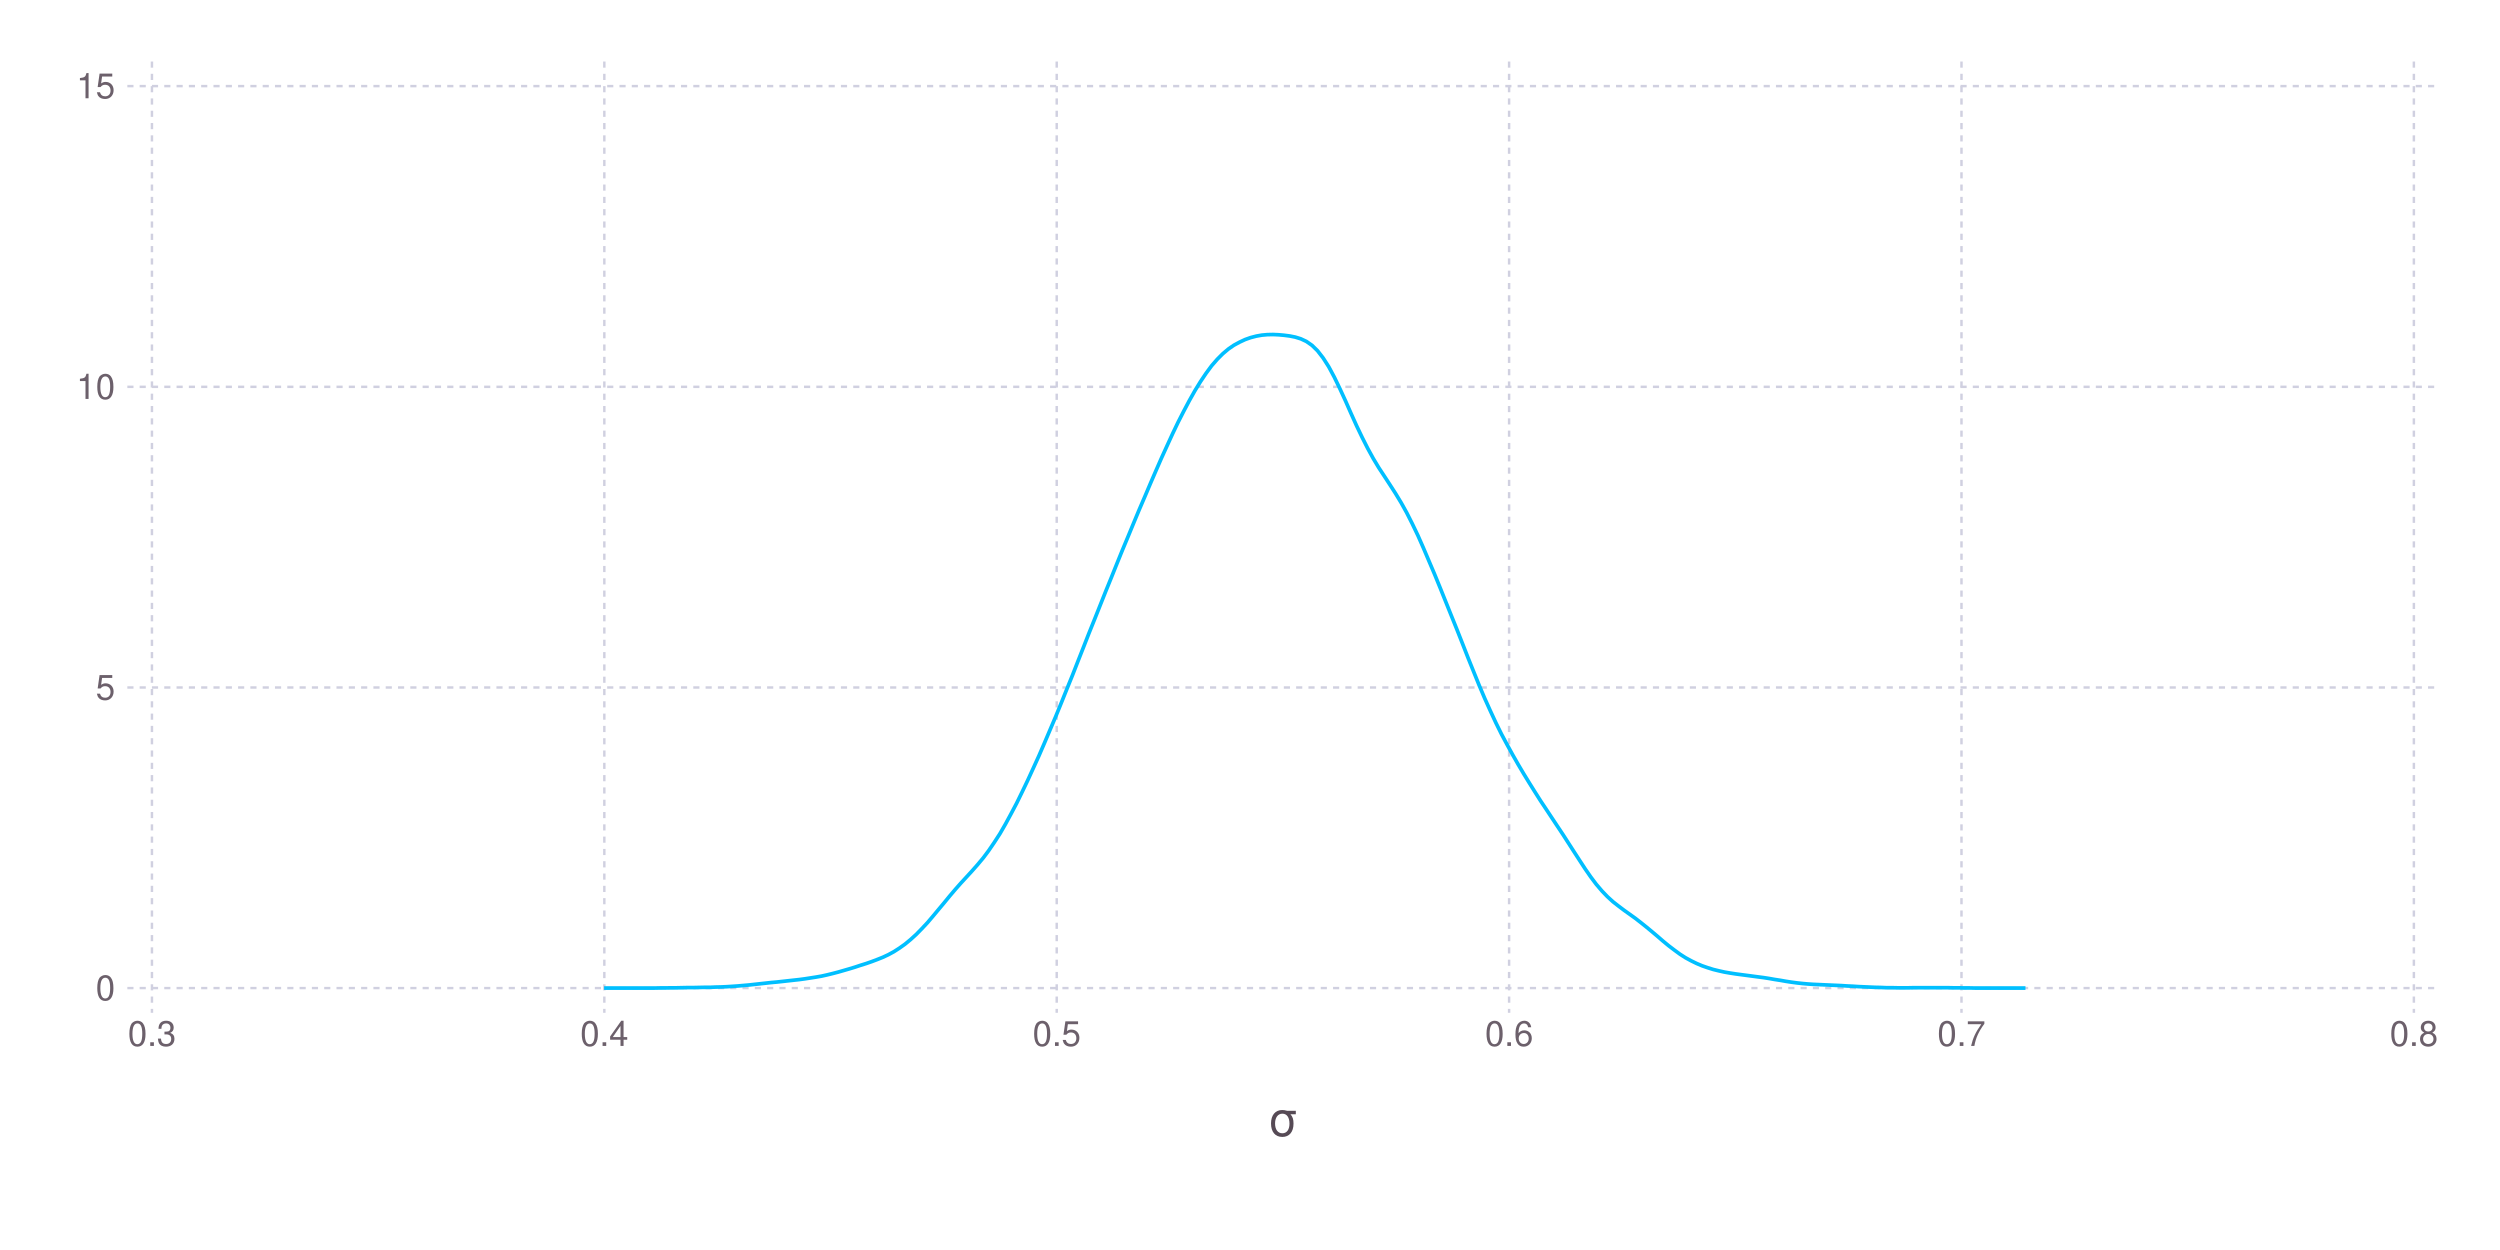
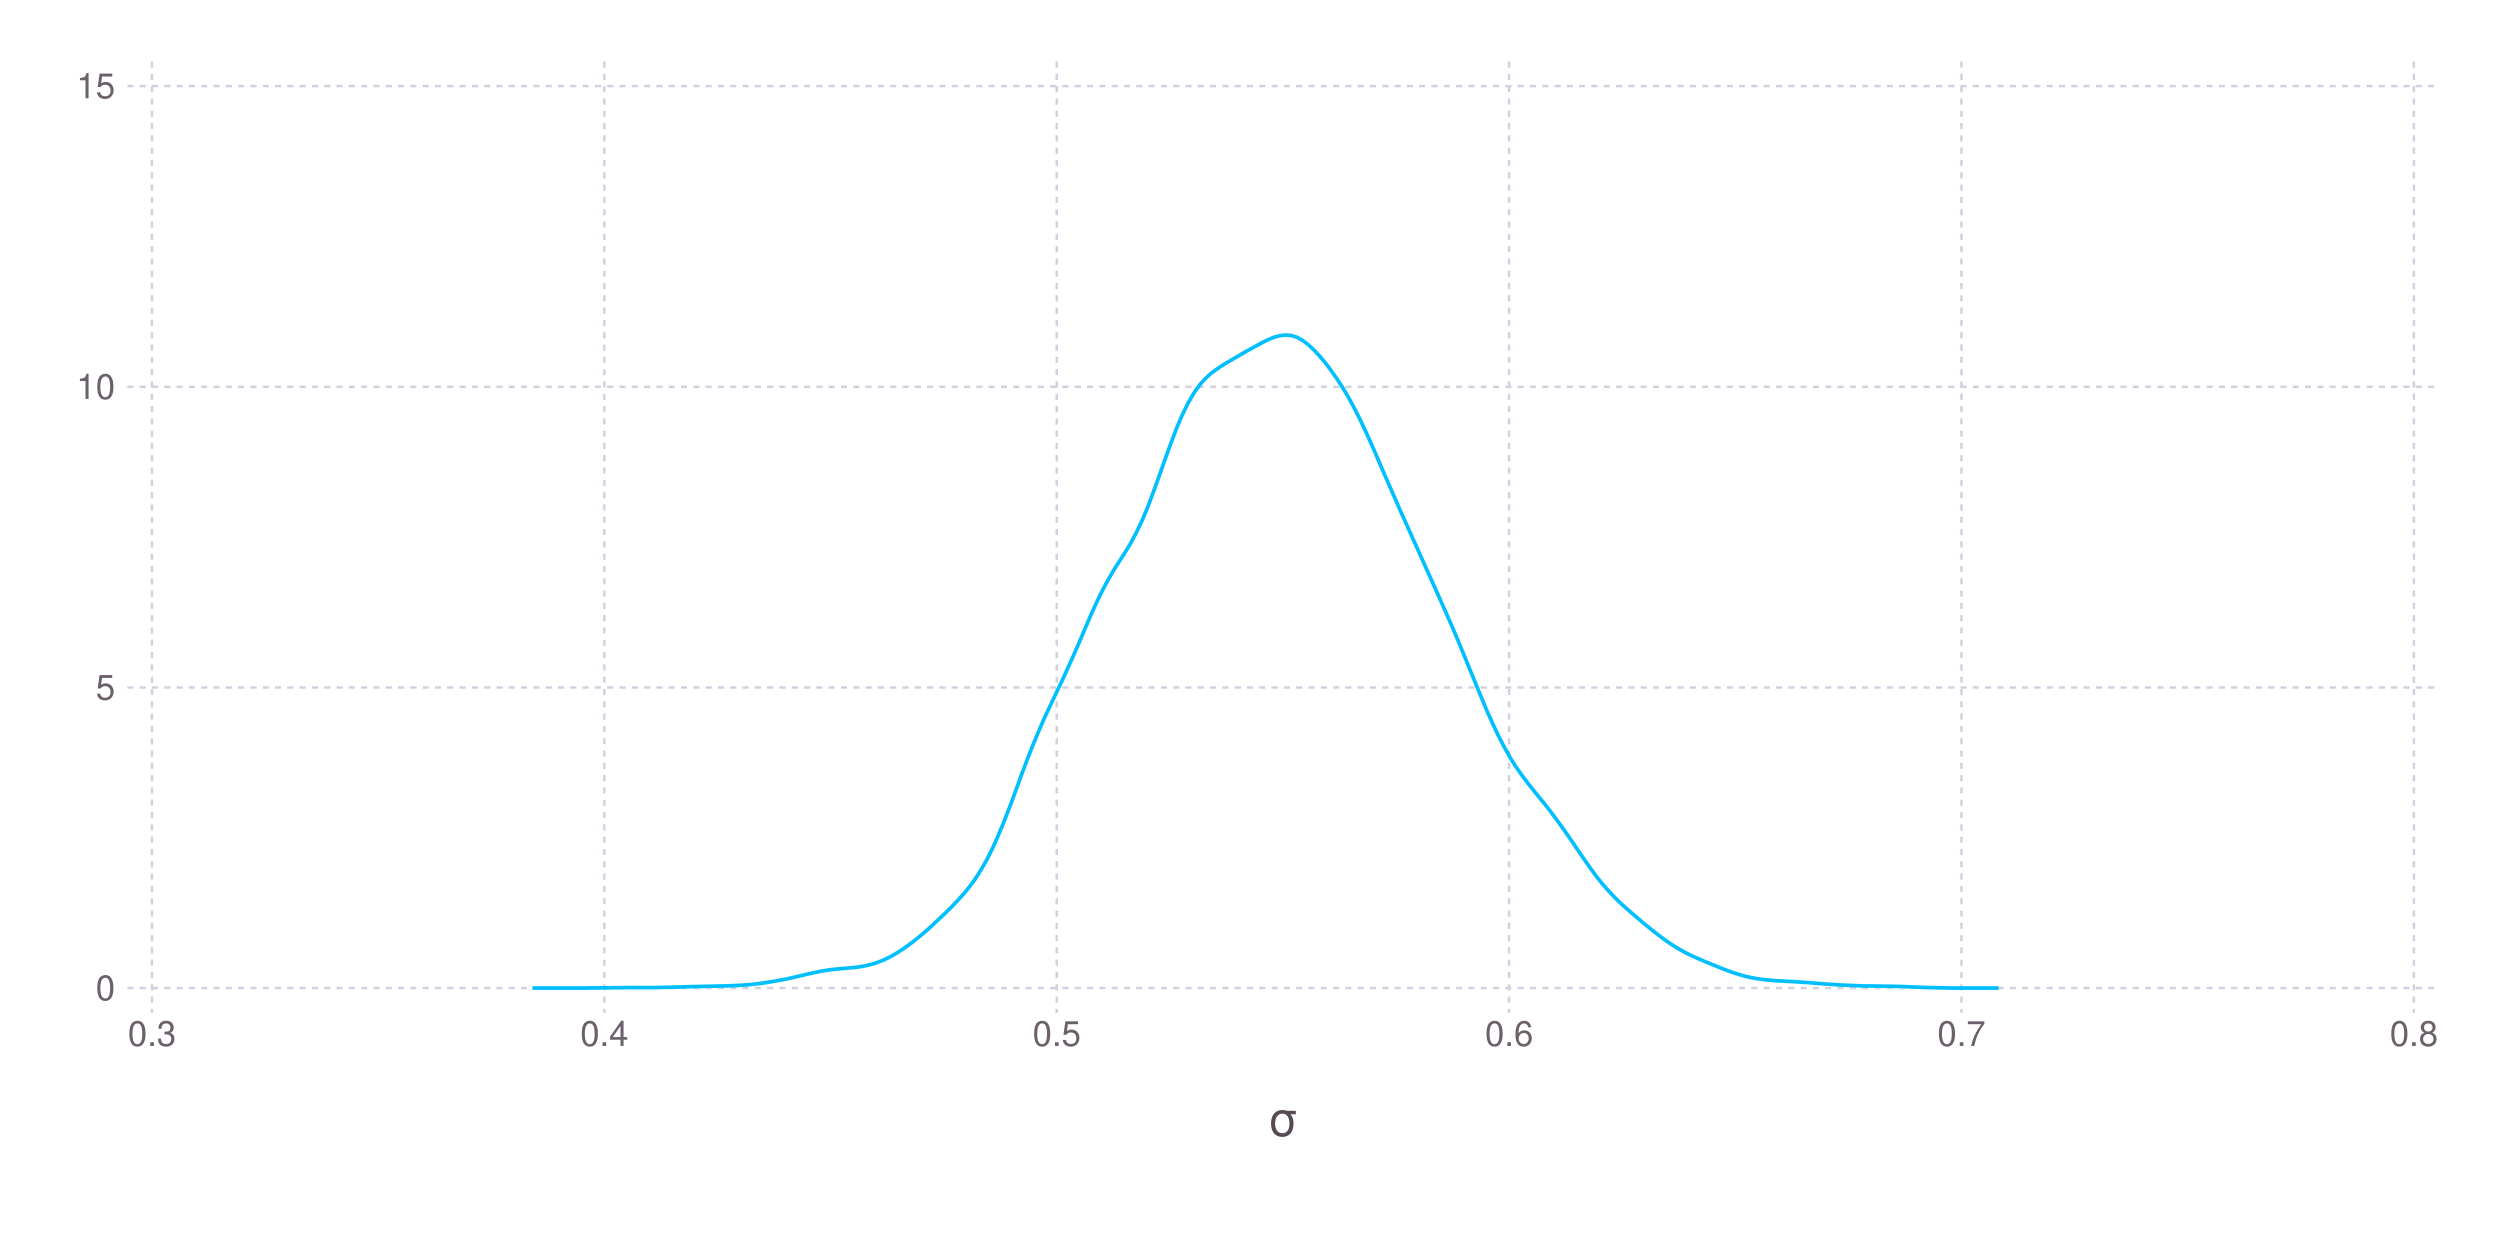
<svg xmlns="http://www.w3.org/2000/svg" version="1.2" width="203.2mm" height="101.6mm" viewBox="0 0 203.2 101.6" stroke="none" fill="#000000" stroke-width="0.3" font-size="3.88">
-   <g class="plotroot xscalable yscalable" id="img-ddad2957-1">
-     <g font-size="3.88" font-family="'PT Sans','Helvetica Neue','Helvetica',sans-serif" fill="#564A55" stroke="#000000" stroke-opacity="0.000" id="img-ddad2957-2">
+   <g class="plotroot xscalable yscalable" id="img-943cd62e-1">
+     <g font-size="3.88" font-family="'PT Sans','Helvetica Neue','Helvetica',sans-serif" fill="#564A55" stroke="#000000" stroke-opacity="0.000" id="img-943cd62e-2">
      <text x="104.27" y="89.99" text-anchor="middle" dy="0.6em">σ</text>
    </g>
-     <g class="guide xlabels" font-size="2.82" font-family="'PT Sans Caption','Helvetica Neue','Helvetica',sans-serif" fill="#6C606B" id="img-ddad2957-3">
+     <g class="guide xlabels" font-size="2.82" font-family="'PT Sans Caption','Helvetica Neue','Helvetica',sans-serif" fill="#6C606B" id="img-943cd62e-3">
      <text x="12.35" y="83.32" text-anchor="middle" dy="0.6em">0.3</text>
      <text x="49.12" y="83.32" text-anchor="middle" dy="0.6em">0.4</text>
      <text x="85.89" y="83.32" text-anchor="middle" dy="0.6em">0.5</text>
      <text x="122.66" y="83.32" text-anchor="middle" dy="0.6em">0.6</text>
      <text x="159.43" y="83.32" text-anchor="middle" dy="0.6em">0.7</text>
      <text x="196.2" y="83.32" text-anchor="middle" dy="0.6em">0.8</text>
    </g>
-     <g clip-path="url(#img-ddad2957-4)">
-       <g id="img-ddad2957-5">
-         <g pointer-events="visible" opacity="1" fill="#000000" fill-opacity="0.000" stroke="#000000" stroke-opacity="0.000" class="guide background" id="img-ddad2957-6">
+     <g clip-path="url(#img-943cd62e-4)">
+       <g id="img-943cd62e-5">
+         <g pointer-events="visible" opacity="1" fill="#000000" fill-opacity="0.000" stroke="#000000" stroke-opacity="0.000" class="guide background" id="img-943cd62e-6">
          <rect x="10.35" y="5" width="187.85" height="77.32" />
        </g>
-         <g class="guide ygridlines xfixed" stroke-dasharray="0.5,0.5" stroke-width="0.2" stroke="#D0D0E0" id="img-ddad2957-7">
+         <g class="guide ygridlines xfixed" stroke-dasharray="0.5,0.5" stroke-width="0.2" stroke="#D0D0E0" id="img-943cd62e-7">
          <path fill="none" d="M10.35,80.31 L 198.2 80.31" />
          <path fill="none" d="M10.35,55.88 L 198.2 55.88" />
          <path fill="none" d="M10.35,31.44 L 198.2 31.44" />
          <path fill="none" d="M10.35,7 L 198.2 7" />
        </g>
-         <g class="guide xgridlines yfixed" stroke-dasharray="0.5,0.5" stroke-width="0.2" stroke="#D0D0E0" id="img-ddad2957-8">
+         <g class="guide xgridlines yfixed" stroke-dasharray="0.5,0.5" stroke-width="0.2" stroke="#D0D0E0" id="img-943cd62e-8">
          <path fill="none" d="M12.35,5 L 12.35 82.32" />
          <path fill="none" d="M49.12,5 L 49.12 82.32" />
          <path fill="none" d="M85.89,5 L 85.89 82.32" />
          <path fill="none" d="M122.66,5 L 122.66 82.32" />
          <path fill="none" d="M159.43,5 L 159.43 82.32" />
          <path fill="none" d="M196.2,5 L 196.2 82.32" />
        </g>
-         <g class="plotpanel" id="img-ddad2957-9">
-           <g stroke-width="0.3" fill="#000000" fill-opacity="0.000" class="geometry" stroke-dasharray="none" stroke="#00BFFF" id="img-ddad2957-10">
-             <path fill="none" d="M49.1,80.31 L 49.55 80.31 50 80.31 50.46 80.31 50.91 80.31 51.36 80.31 51.82 80.31 52.27 80.31 52.72 80.31 53.18 80.31 53.63 80.3 54.08 80.3 54.53 80.29 54.99 80.29 55.44 80.28 55.89 80.27 56.35 80.27 56.8 80.26 57.25 80.25 57.71 80.25 58.16 80.23 58.61 80.22 59.07 80.2 59.52 80.17 59.97 80.14 60.42 80.1 60.88 80.06 61.33 80.01 61.78 79.96 62.24 79.91 62.69 79.86 63.14 79.82 63.6 79.77 64.05 79.72 64.5 79.67 64.96 79.62 65.41 79.56 65.86 79.49 66.31 79.42 66.77 79.34 67.22 79.24 67.67 79.13 68.13 79.01 68.58 78.88 69.03 78.75 69.49 78.61 69.94 78.46 70.39 78.32 70.85 78.16 71.3 77.99 71.75 77.81 72.2 77.6 72.66 77.35 73.11 77.06 73.56 76.74 74.02 76.36 74.47 75.95 74.92 75.49 75.38 75 75.83 74.47 76.28 73.93 76.74 73.38 77.19 72.83 77.64 72.3 78.09 71.79 78.55 71.29 79 70.8 79.45 70.29 79.91 69.74 80.36 69.14 80.81 68.48 81.27 67.77 81.72 66.99 82.17 66.16 82.63 65.29 83.08 64.37 83.53 63.43 83.98 62.45 84.44 61.44 84.89 60.4 85.34 59.34 85.8 58.26 86.25 57.16 86.7 56.04 87.16 54.91 87.61 53.76 88.06 52.62 88.51 51.47 88.97 50.33 89.42 49.2 89.87 48.07 90.33 46.94 90.78 45.82 91.23 44.71 91.69 43.61 92.14 42.52 92.59 41.44 93.05 40.37 93.5 39.31 93.95 38.27 94.4 37.24 94.86 36.23 95.31 35.25 95.76 34.31 96.22 33.41 96.67 32.56 97.12 31.76 97.58 31.01 98.03 30.34 98.48 29.73 98.94 29.2 99.39 28.75 99.84 28.37 100.29 28.06 100.75 27.81 101.2 27.6 101.65 27.44 102.11 27.32 102.56 27.24 103.01 27.2 103.47 27.19 103.92 27.21 104.37 27.25 104.83 27.31 105.28 27.4 105.73 27.54 106.18 27.75 106.64 28.07 107.09 28.51 107.54 29.09 108 29.81 108.45 30.65 108.9 31.58 109.36 32.58 109.81 33.6 110.26 34.6 110.72 35.56 111.17 36.45 111.62 37.27 112.07 38.02 112.53 38.72 112.98 39.41 113.43 40.11 113.89 40.87 114.34 41.68 114.79 42.57 115.25 43.53 115.7 44.55 116.15 45.61 116.61 46.69 117.06 47.79 117.51 48.91 117.96 50.03 118.42 51.17 118.87 52.31 119.32 53.46 119.78 54.6 120.23 55.71 120.68 56.77 121.14 57.79 121.59 58.76 122.04 59.67 122.5 60.53 122.95 61.35 123.4 62.14 123.85 62.9 124.31 63.65 124.76 64.37 125.21 65.08 125.67 65.77 126.12 66.45 126.57 67.13 127.03 67.82 127.48 68.52 127.93 69.22 128.39 69.93 128.84 70.62 129.29 71.27 129.74 71.87 130.2 72.41 130.65 72.88 131.1 73.29 131.56 73.65 132.01 73.99 132.46 74.31 132.92 74.64 133.37 74.99 133.82 75.35 134.28 75.73 134.73 76.11 135.18 76.5 135.63 76.87 136.09 77.22 136.54 77.55 136.99 77.84 137.45 78.09 137.9 78.31 138.35 78.5 138.81 78.66 139.26 78.8 139.71 78.91 140.16 79.01 140.62 79.09 141.07 79.16 141.52 79.22 141.98 79.28 142.43 79.34 142.88 79.4 143.34 79.46 143.79 79.53 144.24 79.61 144.7 79.68 145.15 79.76 145.6 79.83 146.05 79.89 146.51 79.94 146.96 79.98 147.41 80.01 147.87 80.03 148.32 80.05 148.77 80.07 149.23 80.09 149.68 80.11 150.13 80.14 150.59 80.16 151.04 80.19 151.49 80.21 151.94 80.23 152.4 80.25 152.85 80.26 153.3 80.28 153.76 80.28 154.21 80.29 154.66 80.29 155.12 80.29 155.57 80.28 156.02 80.28 156.48 80.28 156.93 80.28 157.38 80.28 157.83 80.28 158.29 80.28 158.74 80.29 159.19 80.29 159.65 80.3 160.1 80.3 160.55 80.31 161.01 80.31 161.46 80.31 161.91 80.31 162.37 80.31 162.82 80.31 163.27 80.31 163.72 80.31 164.18 80.31 164.63 80.31" />
+         <g class="plotpanel" id="img-943cd62e-9">
+           <g stroke-width="0.3" fill="#000000" fill-opacity="0.000" class="geometry" id="img-943cd62e-10">
+             <g stroke-dasharray="none" stroke="#00BFFF" id="img-943cd62e-11">
+               <path fill="none" d="M43.27,80.31 L 43.73 80.31 44.2 80.31 44.67 80.31 45.14 80.31 45.6 80.31 46.07 80.31 46.54 80.31 47 80.31 47.47 80.31 47.94 80.3 48.41 80.3 48.87 80.29 49.34 80.29 49.81 80.28 50.28 80.28 50.74 80.27 51.21 80.27 51.68 80.27 52.15 80.27 52.61 80.27 53.08 80.27 53.55 80.26 54.02 80.25 54.48 80.24 54.95 80.23 55.42 80.22 55.89 80.2 56.35 80.19 56.82 80.18 57.29 80.17 57.75 80.16 58.22 80.15 58.69 80.14 59.16 80.13 59.62 80.11 60.09 80.09 60.56 80.06 61.03 80.02 61.49 79.97 61.96 79.91 62.43 79.84 62.9 79.76 63.36 79.68 63.83 79.59 64.3 79.49 64.77 79.38 65.23 79.27 65.7 79.16 66.17 79.06 66.64 78.96 67.1 78.88 67.57 78.81 68.04 78.76 68.51 78.72 68.97 78.68 69.44 78.64 69.91 78.58 70.37 78.49 70.84 78.38 71.31 78.23 71.78 78.05 72.24 77.83 72.71 77.57 73.18 77.28 73.65 76.96 74.11 76.62 74.58 76.25 75.05 75.86 75.52 75.45 75.98 75.02 76.45 74.58 76.92 74.13 77.39 73.67 77.85 73.18 78.32 72.66 78.79 72.09 79.26 71.45 79.72 70.73 80.19 69.91 80.66 68.98 81.12 67.95 81.59 66.82 82.06 65.61 82.53 64.35 82.99 63.07 83.46 61.82 83.93 60.62 84.4 59.49 84.86 58.43 85.33 57.42 85.8 56.43 86.27 55.45 86.73 54.44 87.2 53.4 87.67 52.32 88.14 51.22 88.6 50.14 89.07 49.09 89.54 48.12 90.01 47.23 90.47 46.43 90.94 45.69 91.41 44.96 91.88 44.19 92.34 43.33 92.81 42.35 93.28 41.24 93.74 40.01 94.21 38.71 94.68 37.38 95.15 36.08 95.61 34.86 96.08 33.76 96.55 32.79 97.02 31.98 97.48 31.32 97.95 30.79 98.42 30.36 98.89 30.01 99.35 29.7 99.82 29.42 100.29 29.14 100.76 28.87 101.22 28.6 101.69 28.34 102.16 28.08 102.63 27.83 103.09 27.6 103.56 27.41 104.03 27.28 104.5 27.23 104.96 27.27 105.43 27.42 105.9 27.68 106.36 28.04 106.83 28.48 107.3 28.99 107.77 29.55 108.23 30.17 108.7 30.84 109.17 31.57 109.64 32.36 110.1 33.22 110.57 34.15 111.04 35.15 111.51 36.19 111.97 37.26 112.44 38.35 112.91 39.43 113.38 40.5 113.84 41.56 114.31 42.6 114.78 43.65 115.25 44.69 115.71 45.73 116.18 46.77 116.65 47.81 117.11 48.85 117.58 49.91 118.05 50.98 118.52 52.09 118.98 53.21 119.45 54.36 119.92 55.51 120.39 56.65 120.85 57.76 121.32 58.81 121.79 59.8 122.26 60.71 122.72 61.54 123.19 62.29 123.66 62.96 124.13 63.59 124.59 64.17 125.06 64.75 125.53 65.32 126 65.92 126.46 66.54 126.93 67.18 127.4 67.85 127.87 68.53 128.33 69.22 128.8 69.9 129.27 70.57 129.73 71.2 130.2 71.79 130.67 72.33 131.14 72.83 131.6 73.3 132.07 73.73 132.54 74.14 133.01 74.54 133.47 74.94 133.94 75.32 134.41 75.7 134.88 76.06 135.34 76.41 135.81 76.73 136.28 77.03 136.75 77.3 137.21 77.54 137.68 77.76 138.15 77.97 138.62 78.17 139.08 78.36 139.55 78.55 140.02 78.74 140.48 78.92 140.95 79.08 141.42 79.23 141.89 79.36 142.35 79.46 142.82 79.55 143.29 79.61 143.76 79.66 144.22 79.7 144.69 79.73 145.16 79.76 145.63 79.78 146.09 79.81 146.56 79.84 147.03 79.87 147.5 79.91 147.96 79.95 148.43 79.98 148.9 80.01 149.37 80.05 149.83 80.07 150.3 80.09 150.77 80.11 151.24 80.13 151.7 80.14 152.17 80.14 152.64 80.15 153.1 80.16 153.57 80.16 154.04 80.17 154.51 80.18 154.97 80.2 155.44 80.22 155.91 80.24 156.38 80.25 156.84 80.27 157.31 80.28 157.78 80.29 158.25 80.3 158.71 80.31 159.18 80.31 159.65 80.31 160.12 80.31 160.58 80.31 161.05 80.31 161.52 80.31 161.99 80.31 162.45 80.31" />
+             </g>
          </g>
        </g>
      </g>
    </g>
-     <g class="guide ylabels" font-size="2.82" font-family="'PT Sans Caption','Helvetica Neue','Helvetica',sans-serif" fill="#6C606B" id="img-ddad2957-11">
+     <g class="guide ylabels" font-size="2.82" font-family="'PT Sans Caption','Helvetica Neue','Helvetica',sans-serif" fill="#6C606B" id="img-943cd62e-12">
      <text x="9.35" y="80.31" text-anchor="end" dy="0.35em">0</text>
      <text x="9.35" y="55.88" text-anchor="end" dy="0.35em">5</text>
      <text x="9.35" y="31.44" text-anchor="end" dy="0.35em">10</text>
      <text x="9.35" y="7" text-anchor="end" dy="0.35em">15</text>
    </g>
  </g>
  <defs>
-     <clipPath id="img-ddad2957-4">
+     <clipPath id="img-943cd62e-4">
      <path d="M10.35,5 L 198.2 5 198.2 82.32 10.35 82.32" />
    </clipPath>
  </defs>
</svg>
